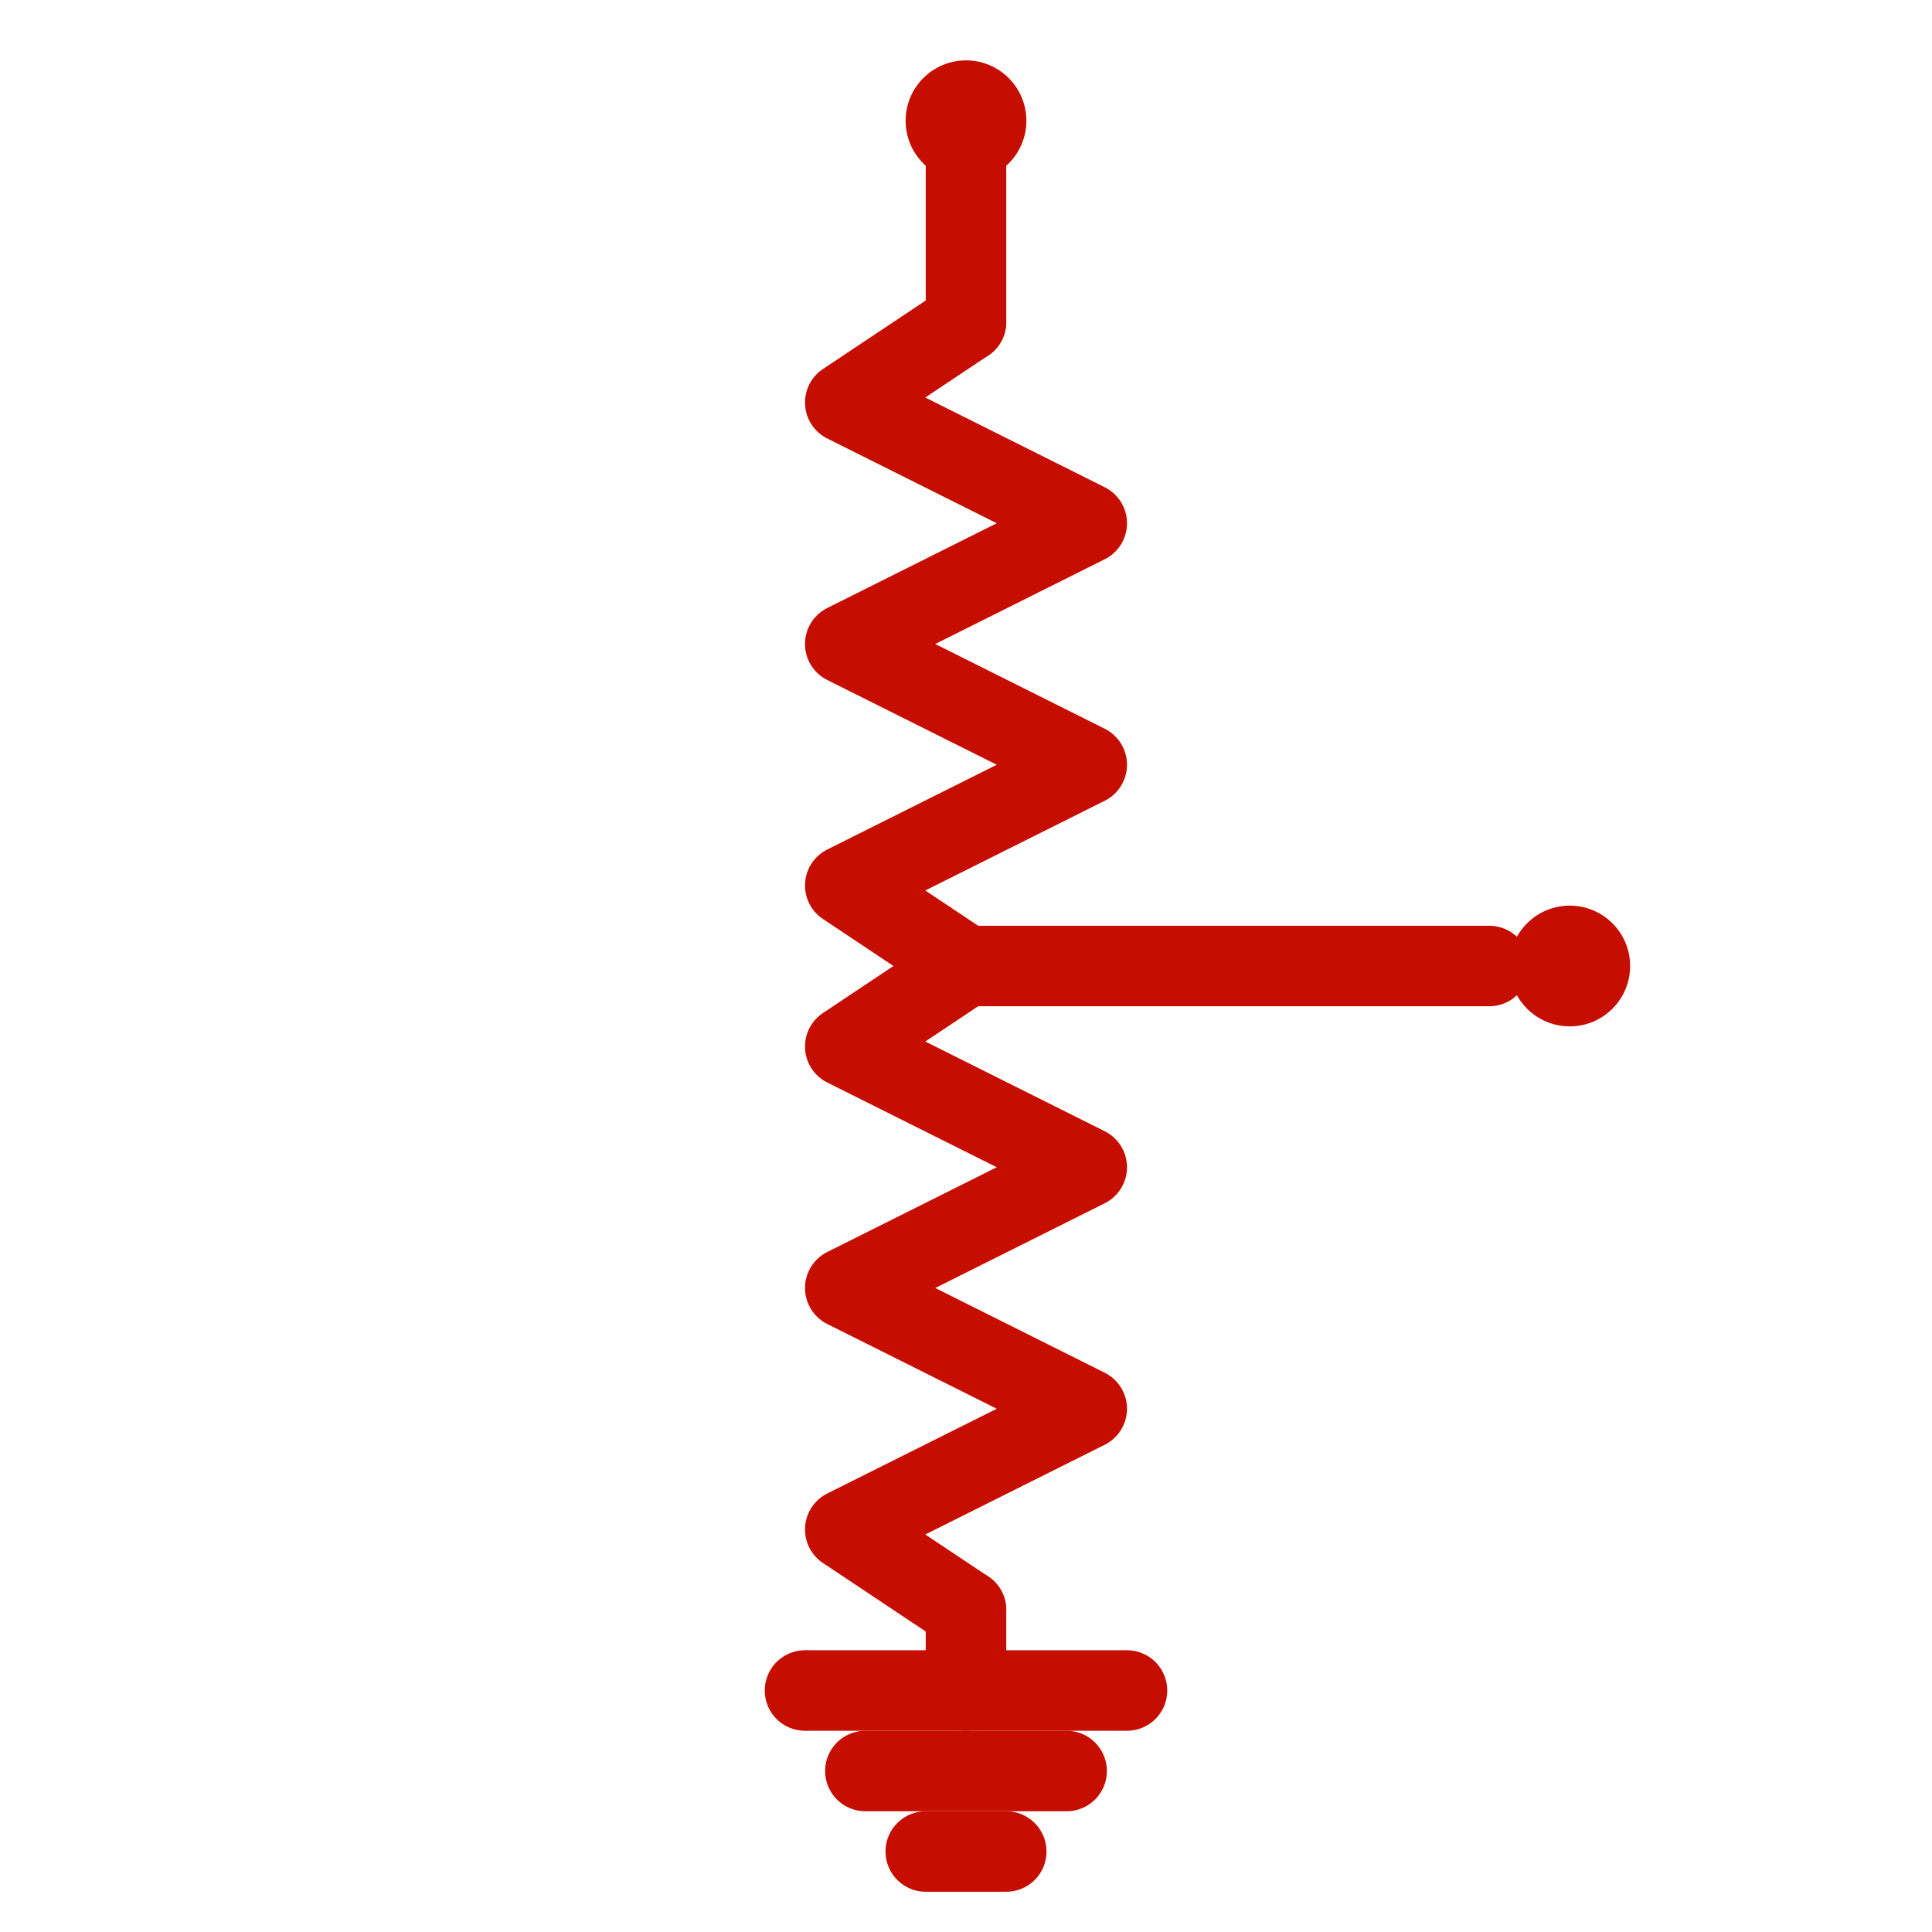
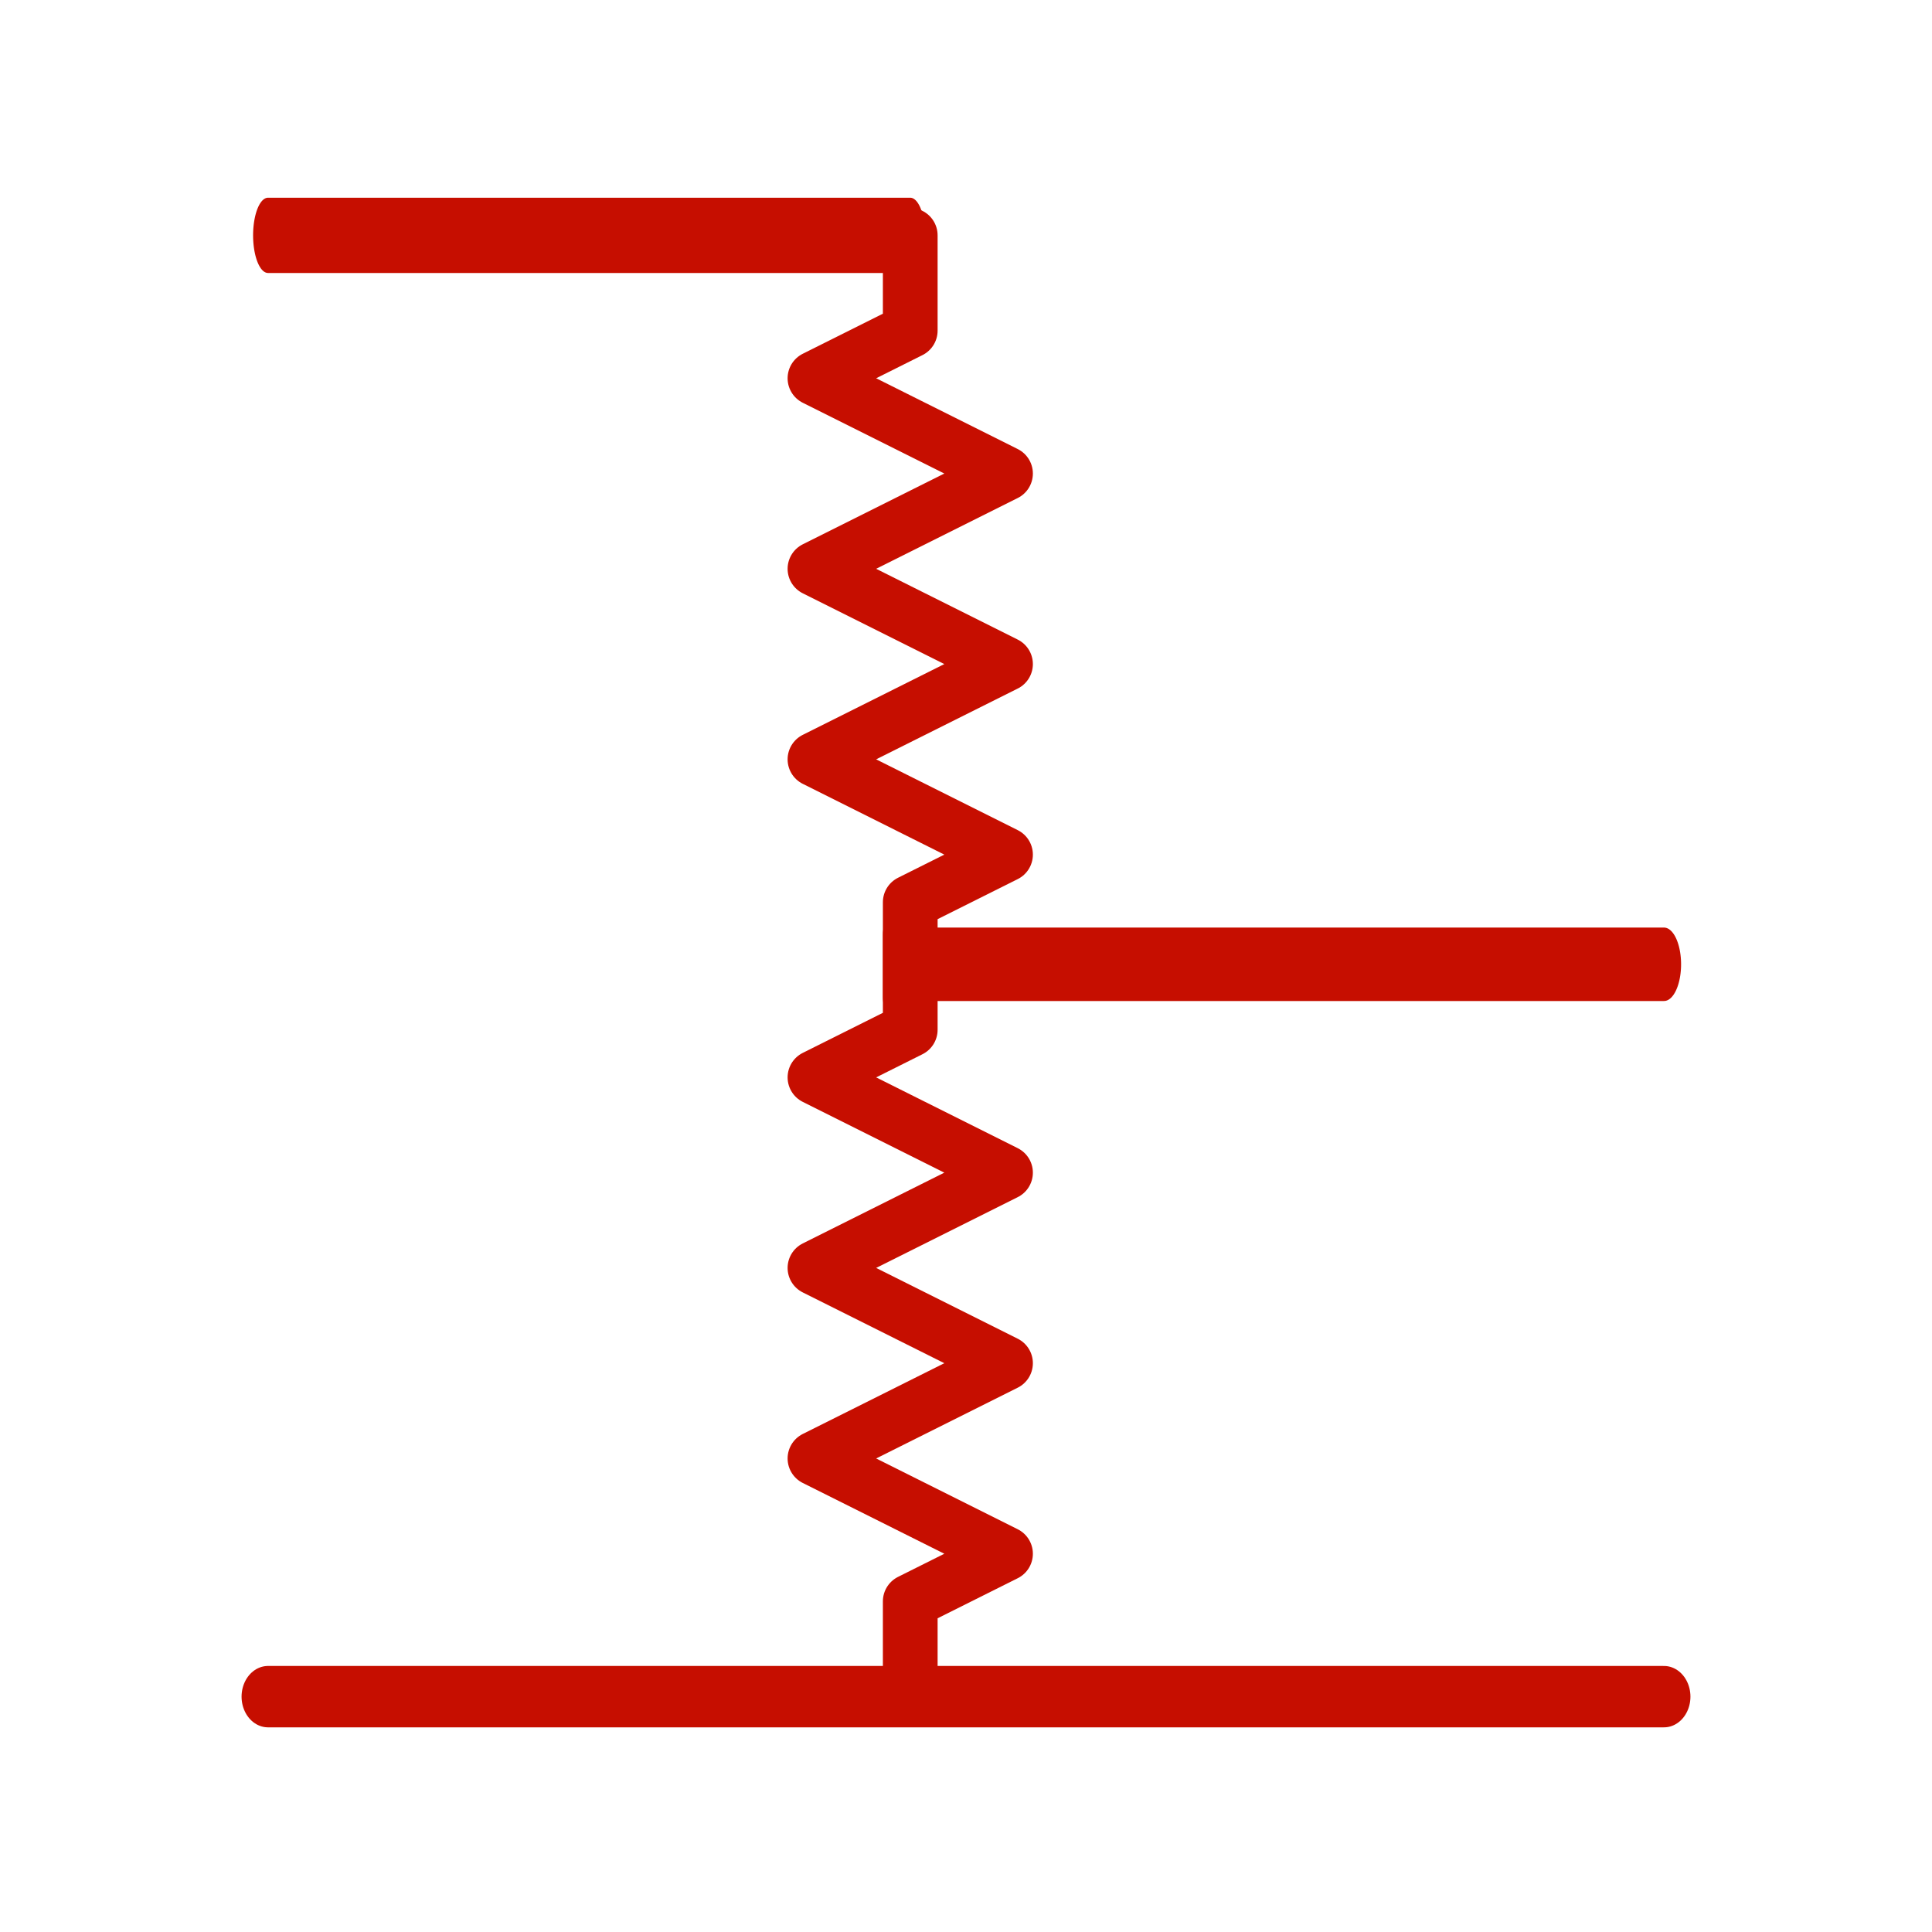
- <svg xmlns="http://www.w3.org/2000/svg" width="96" height="96" viewBox="0 0 96 96" fill="none" stroke="#c60e00" stroke-width="4" stroke-linejoin="round" stroke-linecap="round">
-   <line x1="48" y1="6" x2="48" y2="16" />
-   <circle cx="48" cy="6" r="3" fill="#c60e00" stroke="none" />
-   <polyline points="48,16 42,20 54,26 42,32 54,38 42,44 48,48" />
-   <line x1="48" y1="48" x2="74" y2="48" />
-   <circle cx="78" cy="48" r="3" fill="#c60e00" stroke="none" />
-   <polyline points="48,48 42,52 54,58 42,64 54,70 42,76 48,80" />
-   <line x1="48" y1="80" x2="48" y2="84" />
-   <line x1="40" y1="84" x2="56" y2="84" />
-   <line x1="43" y1="88" x2="53" y2="88" />
-   <line x1="46" y1="92" x2="50" y2="92" />
+ <svg xmlns="http://www.w3.org/2000/svg" width="100%" height="100%" viewBox="0 0 96 96" version="1.1" xml:space="preserve" style="fill-rule:evenodd;clip-rule:evenodd;stroke-linecap:round;stroke-linejoin:round;stroke-miterlimit:1.5;">
+   <g id="resistor-american-short" transform="matrix(-0.200405,-2.45425e-17,2.45425e-17,-0.200405,116.239,125.31)">
+     <path d="M354.331,377.953L354.331,401.575L330.709,413.386L377.953,437.008L330.709,460.63L377.953,484.252L330.709,507.874L377.953,531.496L354.331,543.307L354.331,566.929" style="fill:none;stroke:rgb(198,14,0);stroke-width:13.57px;" />
+   </g>
+   <g id="resistor-american-short1" transform="matrix(-0.200405,-2.45425e-17,2.45425e-17,-0.200405,116.239,160.049)">
+     <path d="M354.331,377.953L354.331,401.575L330.709,413.386L377.953,437.008L330.709,460.63L377.953,484.252L330.709,507.874L377.953,531.496L354.331,543.307L354.331,566.929" style="fill:none;stroke:rgb(198,14,0);stroke-width:13.57px;" />
+   </g>
+   <g transform="matrix(0.465147,0,0,1,42.3093,23.334)">
+     <path d="M6.277,24.581L86.798,24.581" style="fill:none;stroke:rgb(198,14,0);stroke-width:3.65px;" />
+   </g>
+   <g transform="matrix(0.396321,0,0,1,10.8293,-12.8868)">
+     <path d="M6.277,24.581L86.798,24.581" style="fill:none;stroke:rgb(198,14,0);stroke-width:3.74px;" />
+   </g>
+   <g transform="matrix(0.861468,0,0,1,7.90956,59.7247)">
+     <path d="M6.277,24.581L86.798,24.581" style="fill:none;stroke:rgb(198,14,0);stroke-width:3.05px;" />
+   </g>
</svg>
